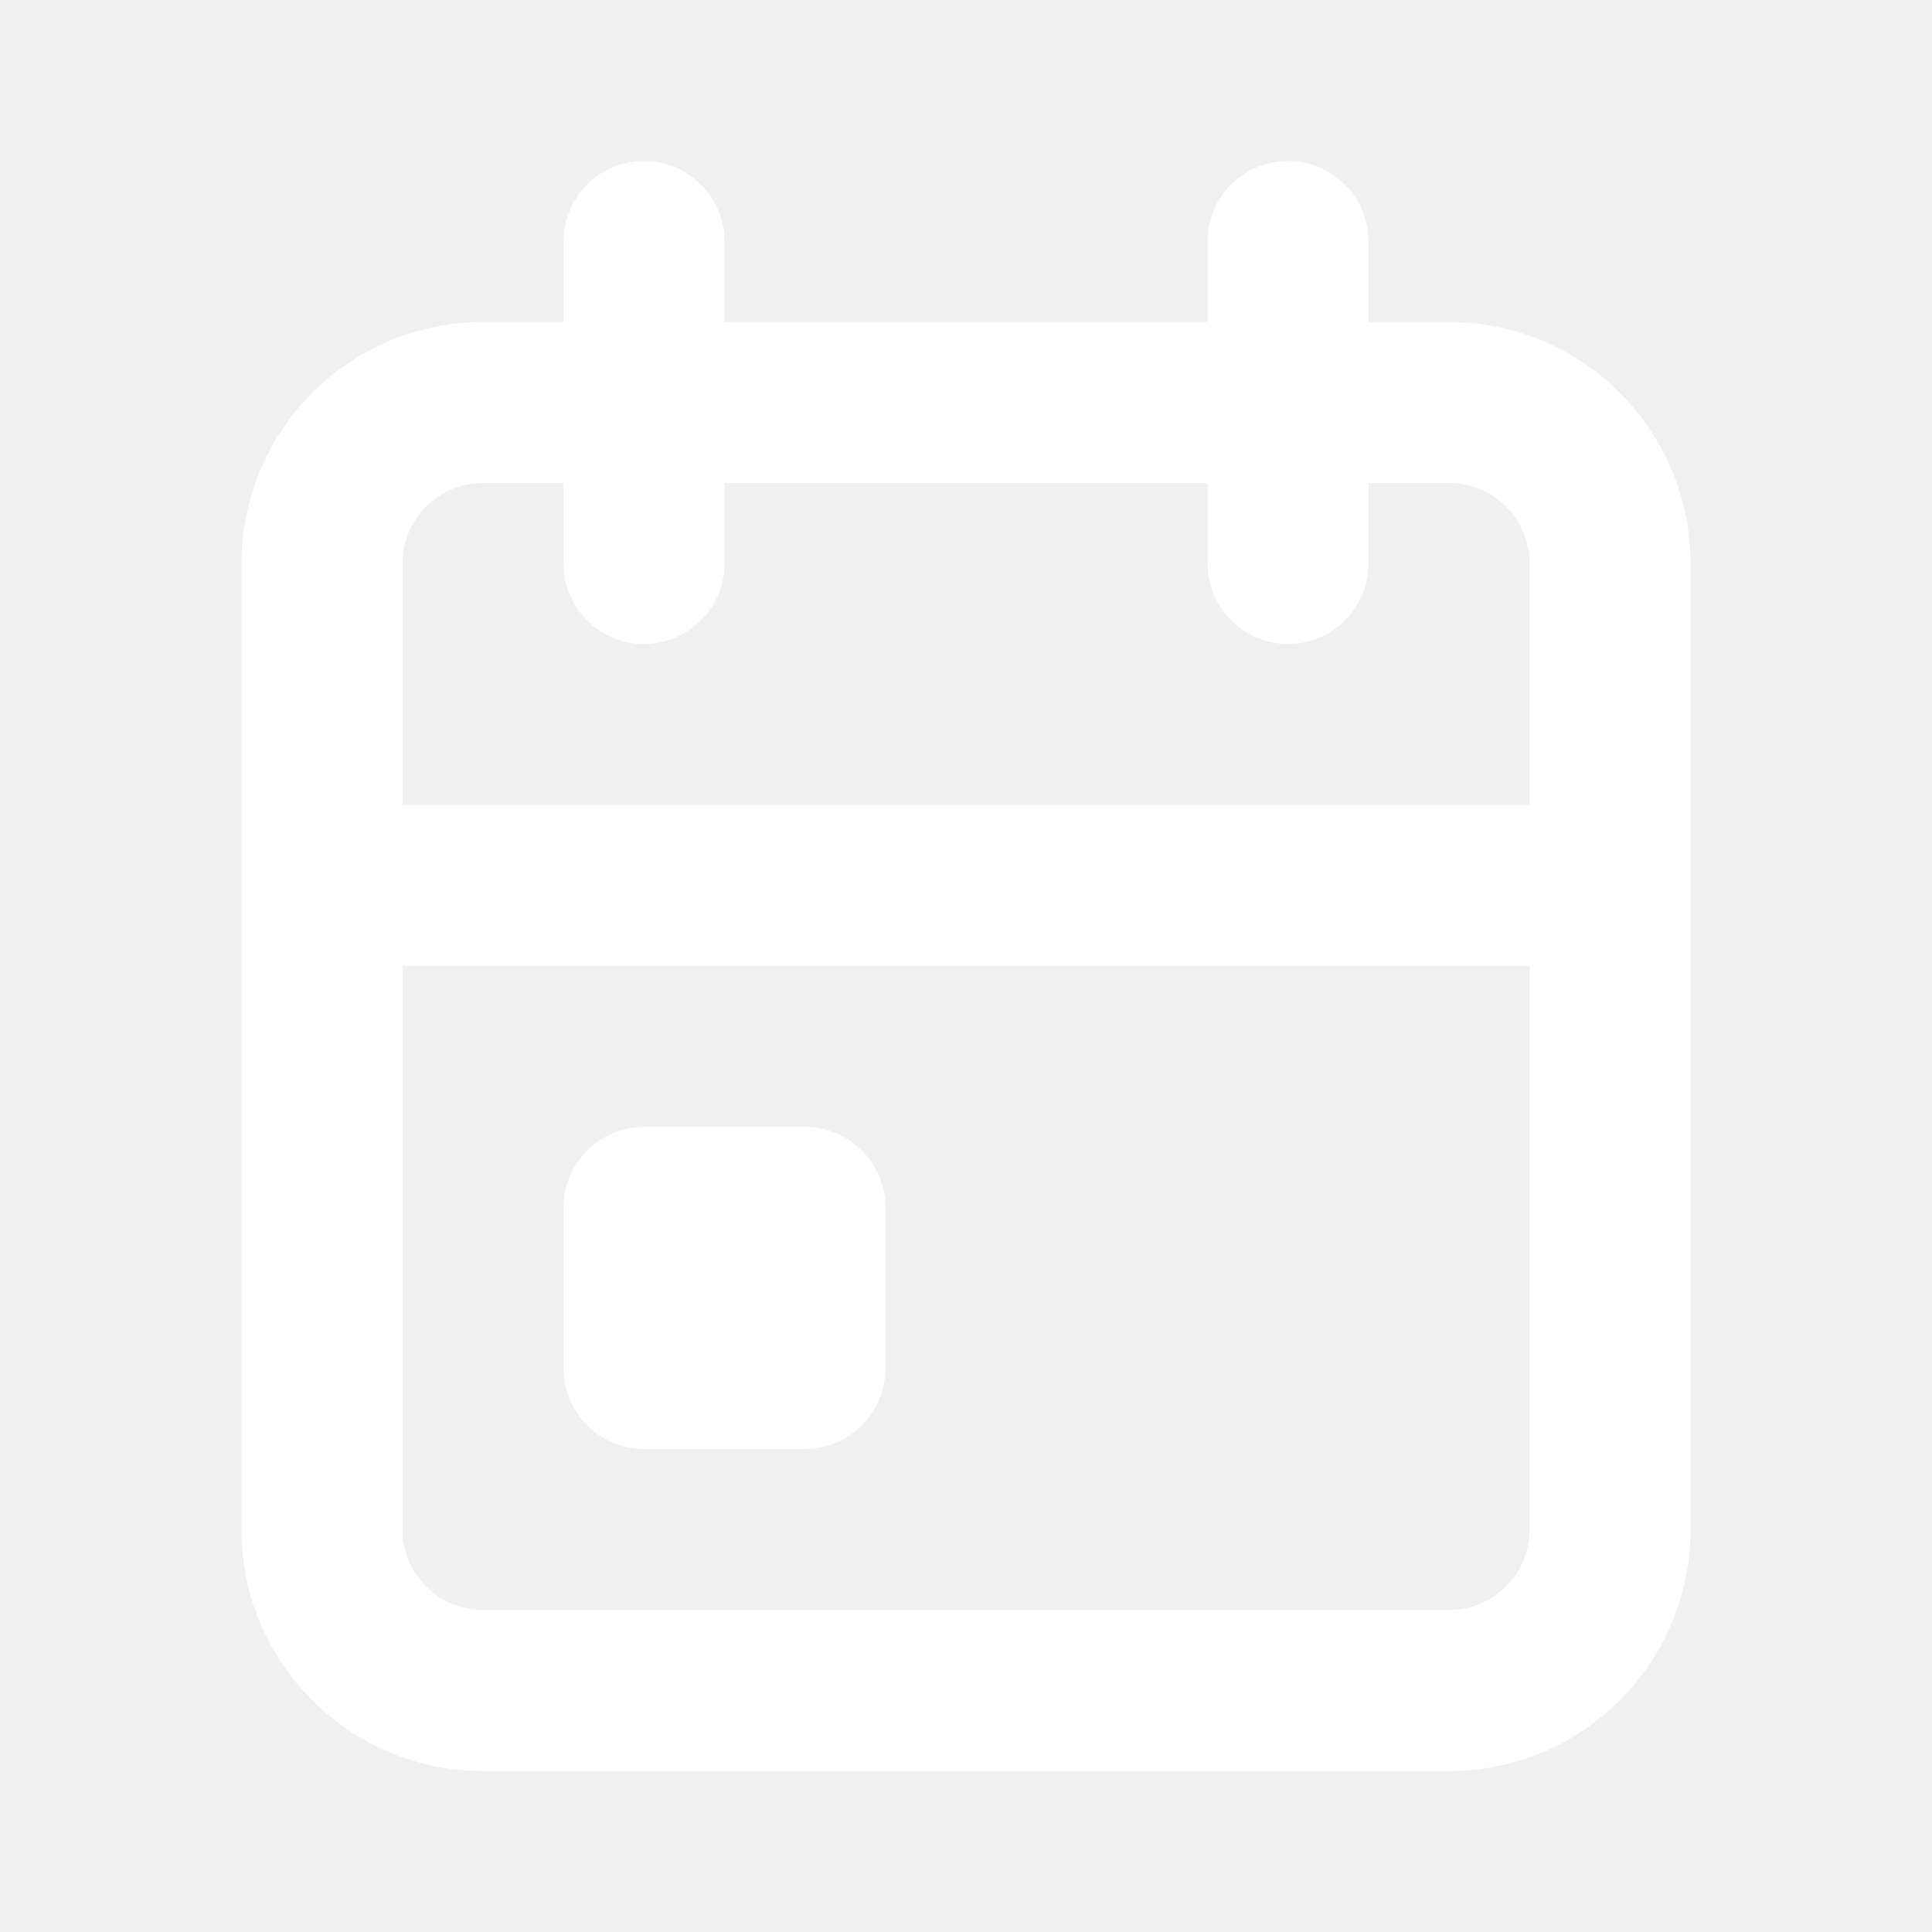
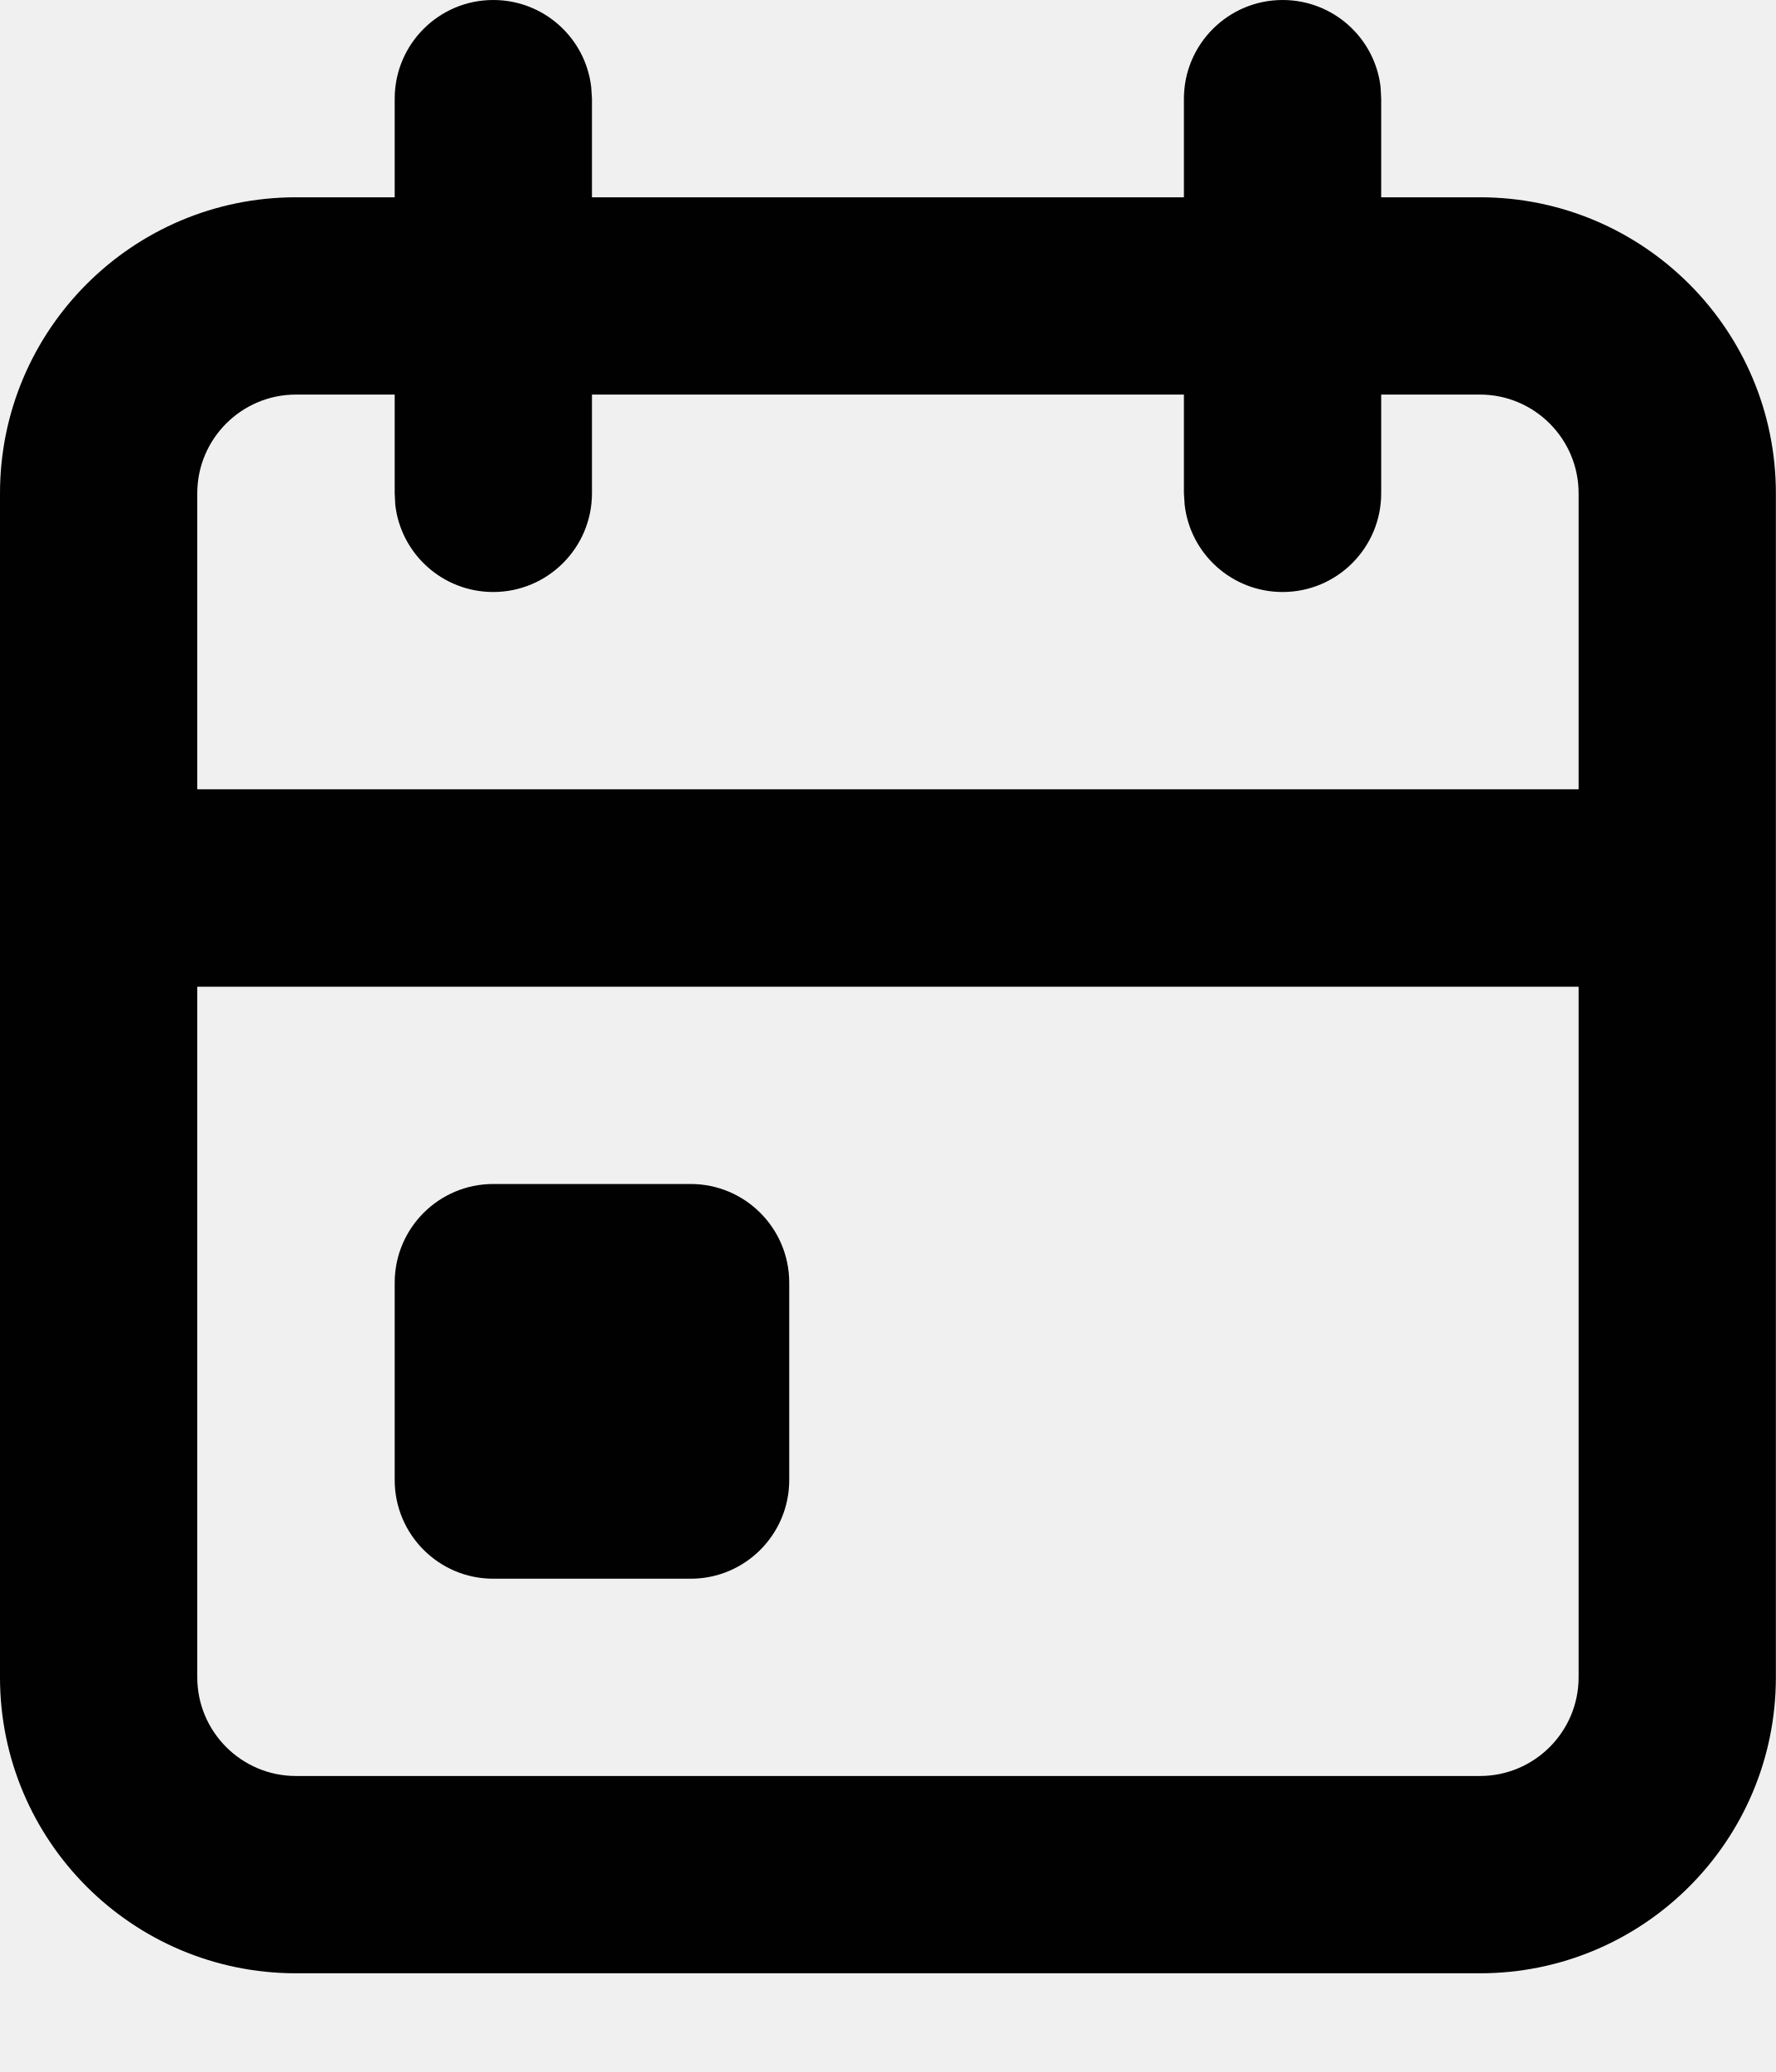
- <svg xmlns="http://www.w3.org/2000/svg" width="16" height="16" viewBox="0 0 16 16" fill="none">
-   <path fill-rule="evenodd" clip-rule="evenodd" d="M10.667 1.333C11.009 1.333 11.29 1.591 11.329 1.922L11.333 2V2.667H12C13.105 2.667 14 3.562 14 4.667V7.333V12.667C14 13.771 13.105 14.667 12 14.667H4C2.895 14.667 2 13.771 2 12.667V7.333V4.667C2 3.562 2.895 2.667 4 2.667H4.667V2C4.667 1.632 4.965 1.333 5.333 1.333C5.675 1.333 5.957 1.591 5.996 1.922L6 2V2.667H10V2C10 1.632 10.299 1.333 10.667 1.333ZM12.667 4.667V6.667H3.333V4.667C3.333 4.298 3.632 4 4 4H4.667V4.667L4.671 4.744C4.71 5.076 4.991 5.333 5.333 5.333C5.702 5.333 6 5.035 6 4.667V4H10V4.667L10.005 4.744C10.043 5.076 10.325 5.333 10.667 5.333C11.035 5.333 11.333 5.035 11.333 4.667V4H12C12.368 4 12.667 4.298 12.667 4.667ZM12.667 8H3.333V12.667C3.333 13.035 3.632 13.333 4 13.333H12C12.368 13.333 12.667 13.035 12.667 12.667V8ZM4.667 10C4.667 9.632 4.965 9.333 5.333 9.333H6.667C7.035 9.333 7.333 9.632 7.333 10V11.333C7.333 11.701 7.035 12 6.667 12H5.333C4.965 12 4.667 11.701 4.667 11.333V10Z" fill="white" />
+ <svg xmlns="http://www.w3.org/2000/svg" width="12" height="14" viewBox="0 0 12 14" fill="none">
+   <path d="M8.667 0C9.009 0 9.291 0.257 9.329 0.589L9.333 0.667V1.333H10C11.104 1.333 12 2.229 12 3.333V11.333C12 12.438 11.105 13.333 10 13.333H2C0.895 13.333 0 12.438 0 11.333V3.333C0 2.229 0.896 1.333 2 1.333H2.667V0.667C2.667 0.299 2.965 0 3.333 0C3.675 0 3.957 0.257 3.995 0.589L4 0.667V1.333H8V0.667C8 0.299 8.299 0 8.667 0ZM1.333 11.333C1.333 11.701 1.632 12 2 12H10C10.368 12 10.667 11.701 10.667 11.333V6.667H1.333V11.333ZM4.667 8C5.035 8 5.333 8.299 5.333 8.667V10C5.333 10.368 5.035 10.667 4.667 10.667H3.333C2.965 10.667 2.667 10.368 2.667 10V8.667C2.667 8.299 2.965 8 3.333 8H4.667ZM2 2.666C1.632 2.666 1.333 2.965 1.333 3.333V5.333H10.667V3.333C10.667 2.965 10.368 2.666 10 2.666H9.333V3.333C9.333 3.701 9.035 4 8.667 4C8.325 4 8.043 3.743 8.005 3.411L8 3.333V2.666H4V3.333C4 3.701 3.701 4 3.333 4C2.991 4 2.709 3.743 2.671 3.411L2.667 3.333V2.666H2Z" fill="#010101" />
</svg>
